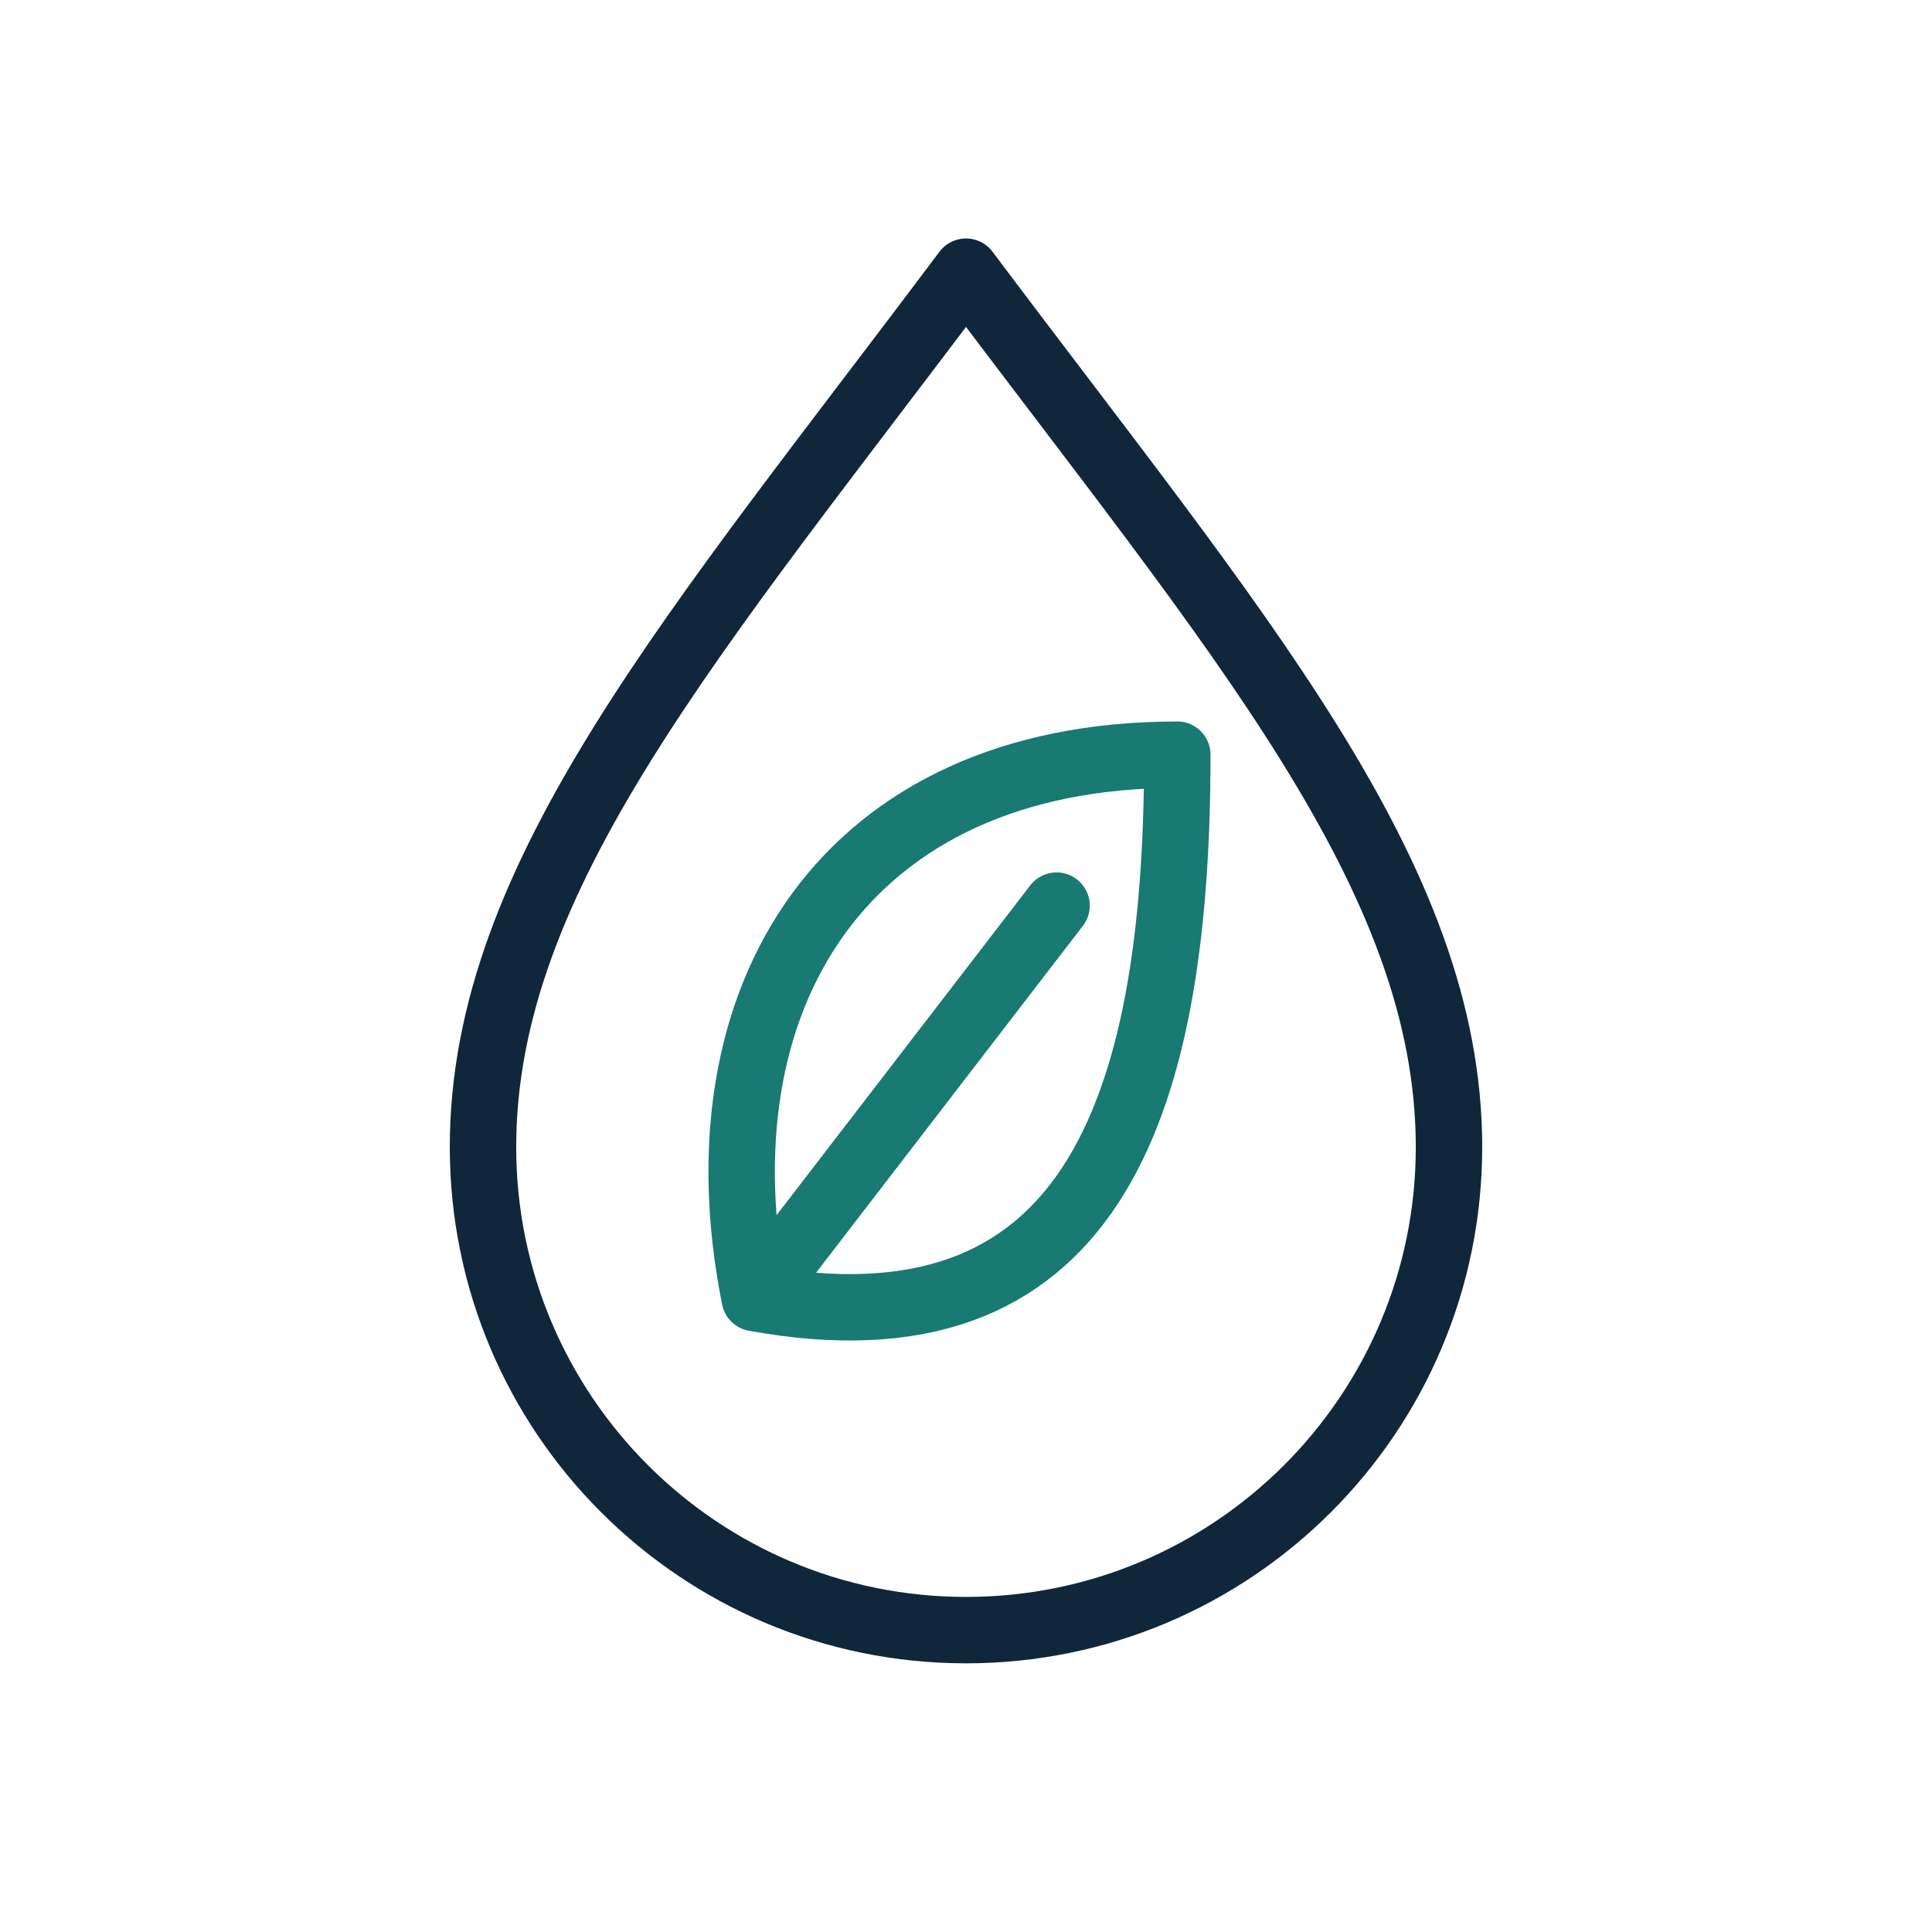
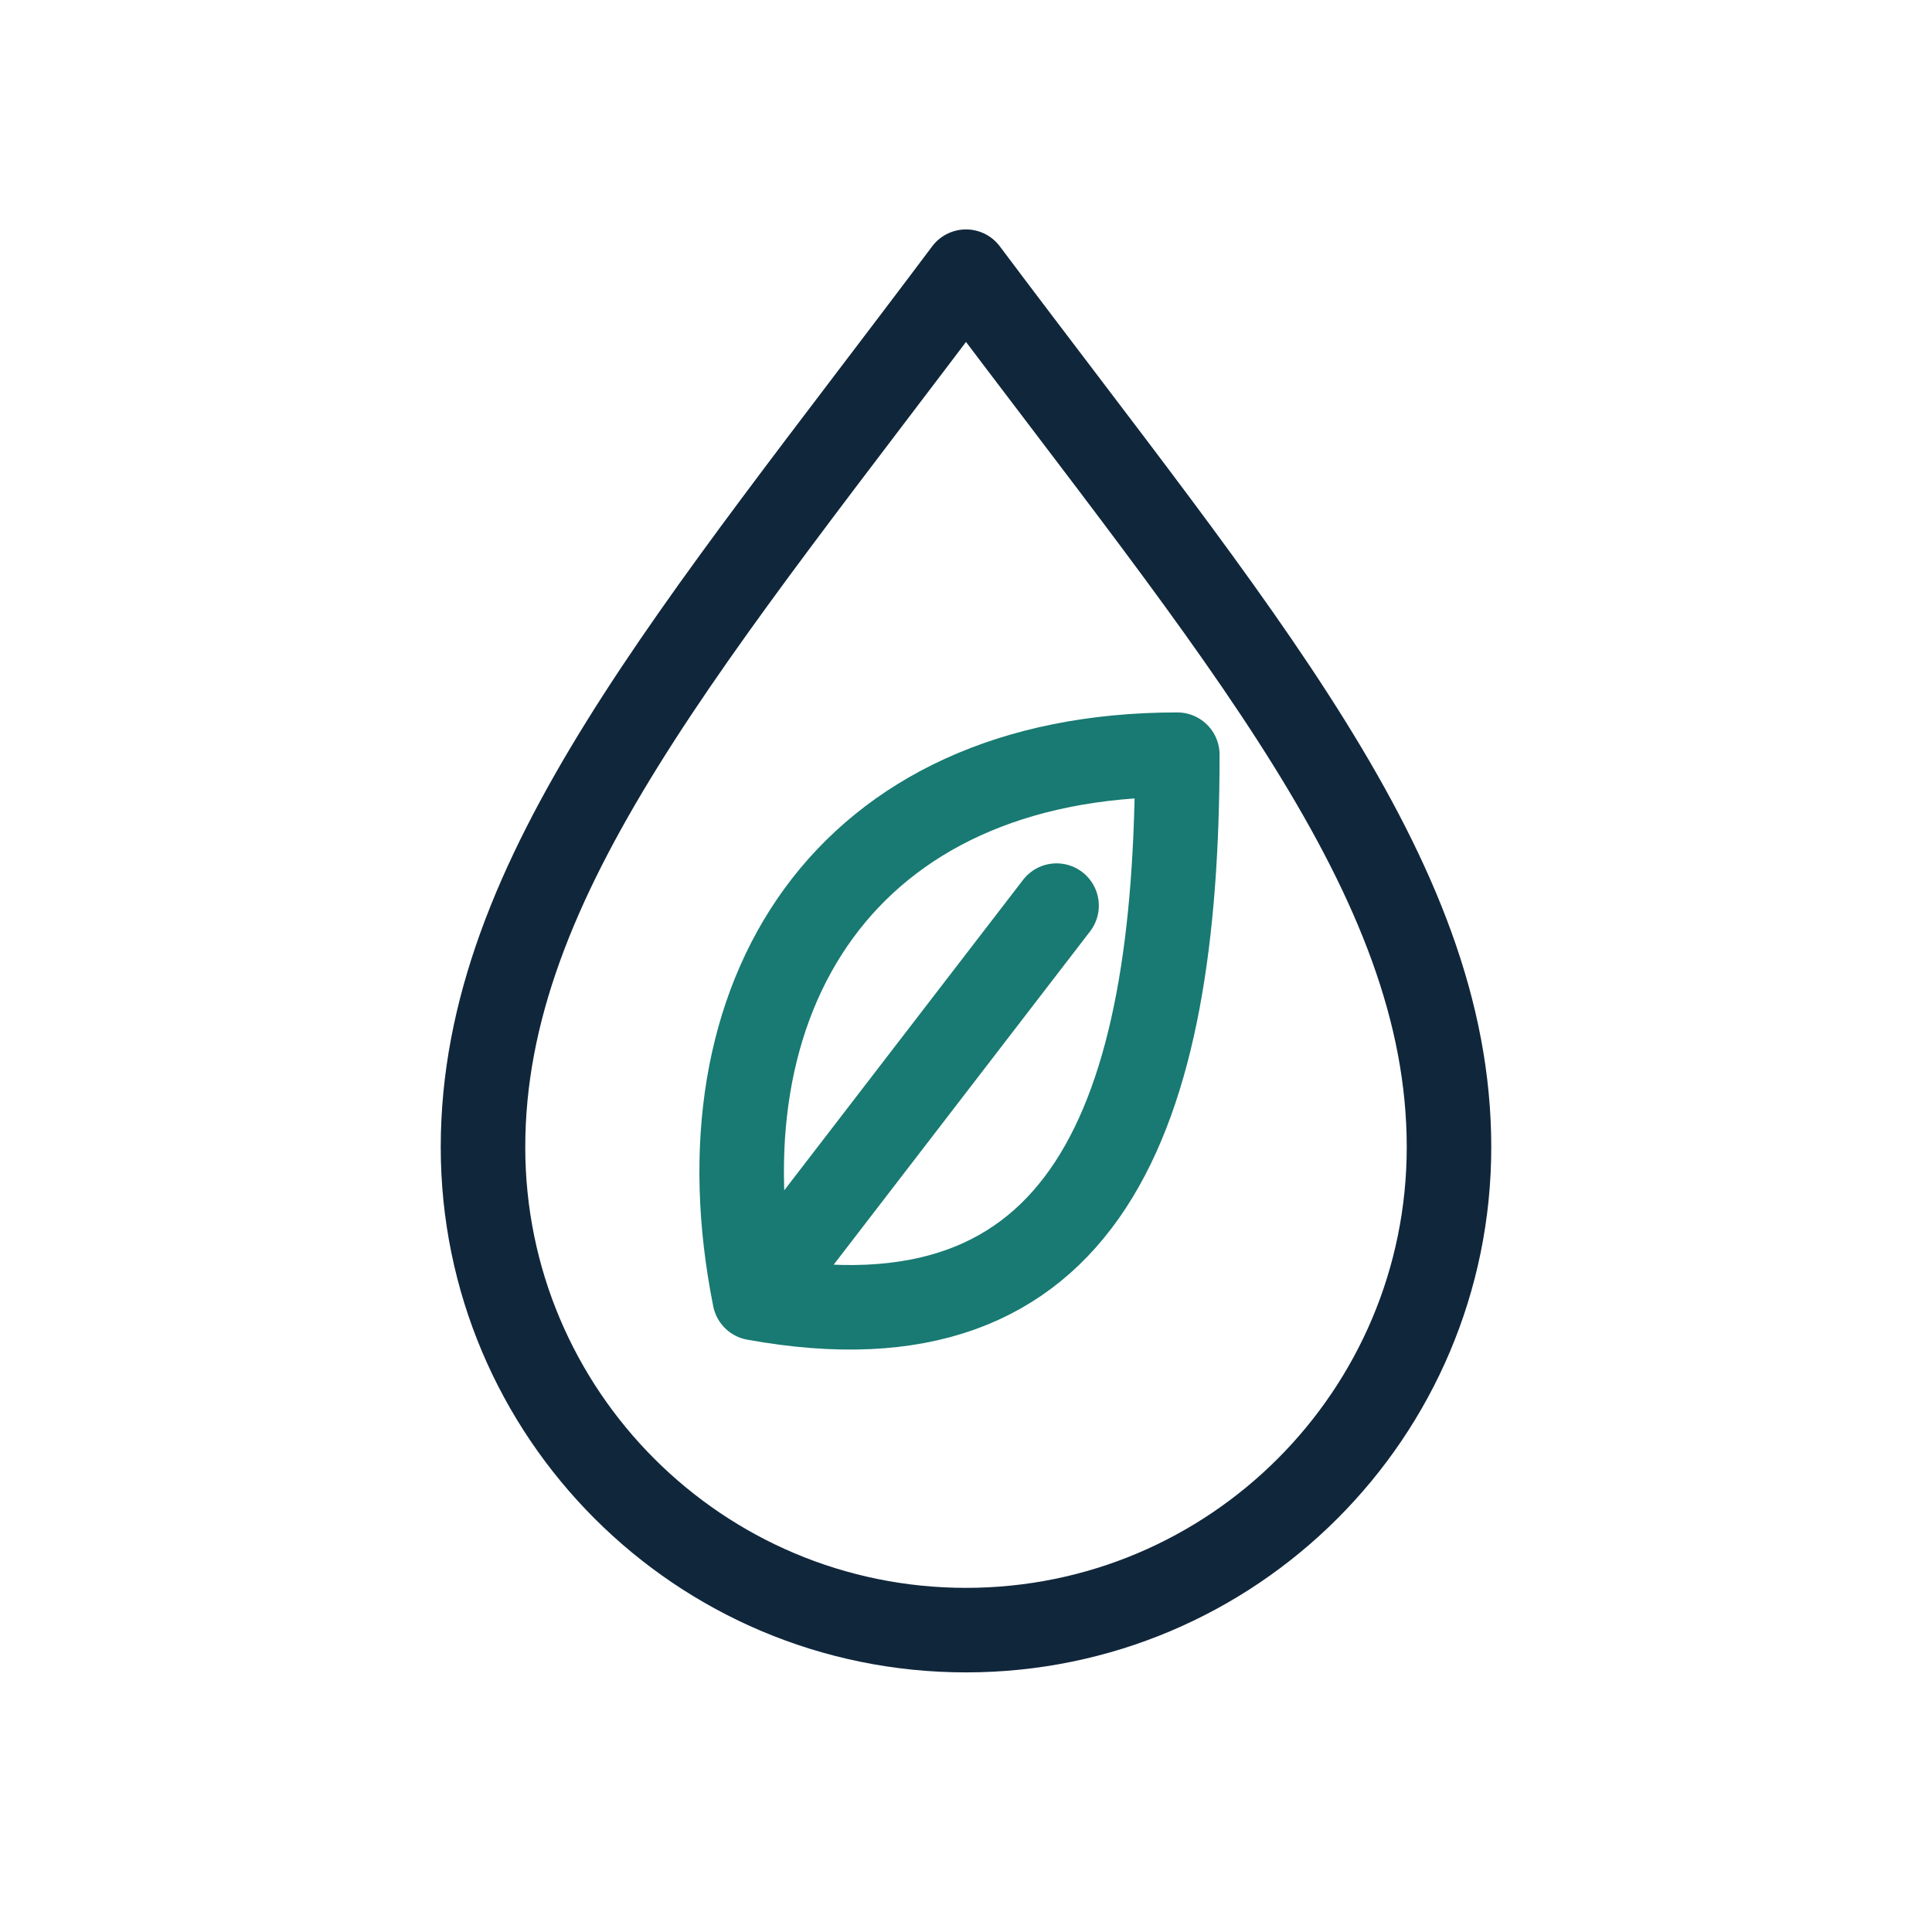
- <svg xmlns="http://www.w3.org/2000/svg" viewBox="0 0 64 64" fill="none" stroke="#10263B" stroke-width="2.2" stroke-linecap="round" stroke-linejoin="round" role="img" aria-labelledby="t">
+ <svg xmlns="http://www.w3.org/2000/svg" viewBox="0 0 64 64" fill="none" stroke="#10263B" stroke-width="2.8" stroke-linecap="round" stroke-linejoin="round" role="img" aria-labelledby="t">
  <path d="M32 9C23 21 16 29 16 38a16 16 0 0 0 32 0C48 29 41 21 32 9Z" />
  <path d="M25 43c-2-10 3-18 14-18 0 12-3 20-14 18Zm0 0 10-13" stroke="#187A72" />
</svg>
